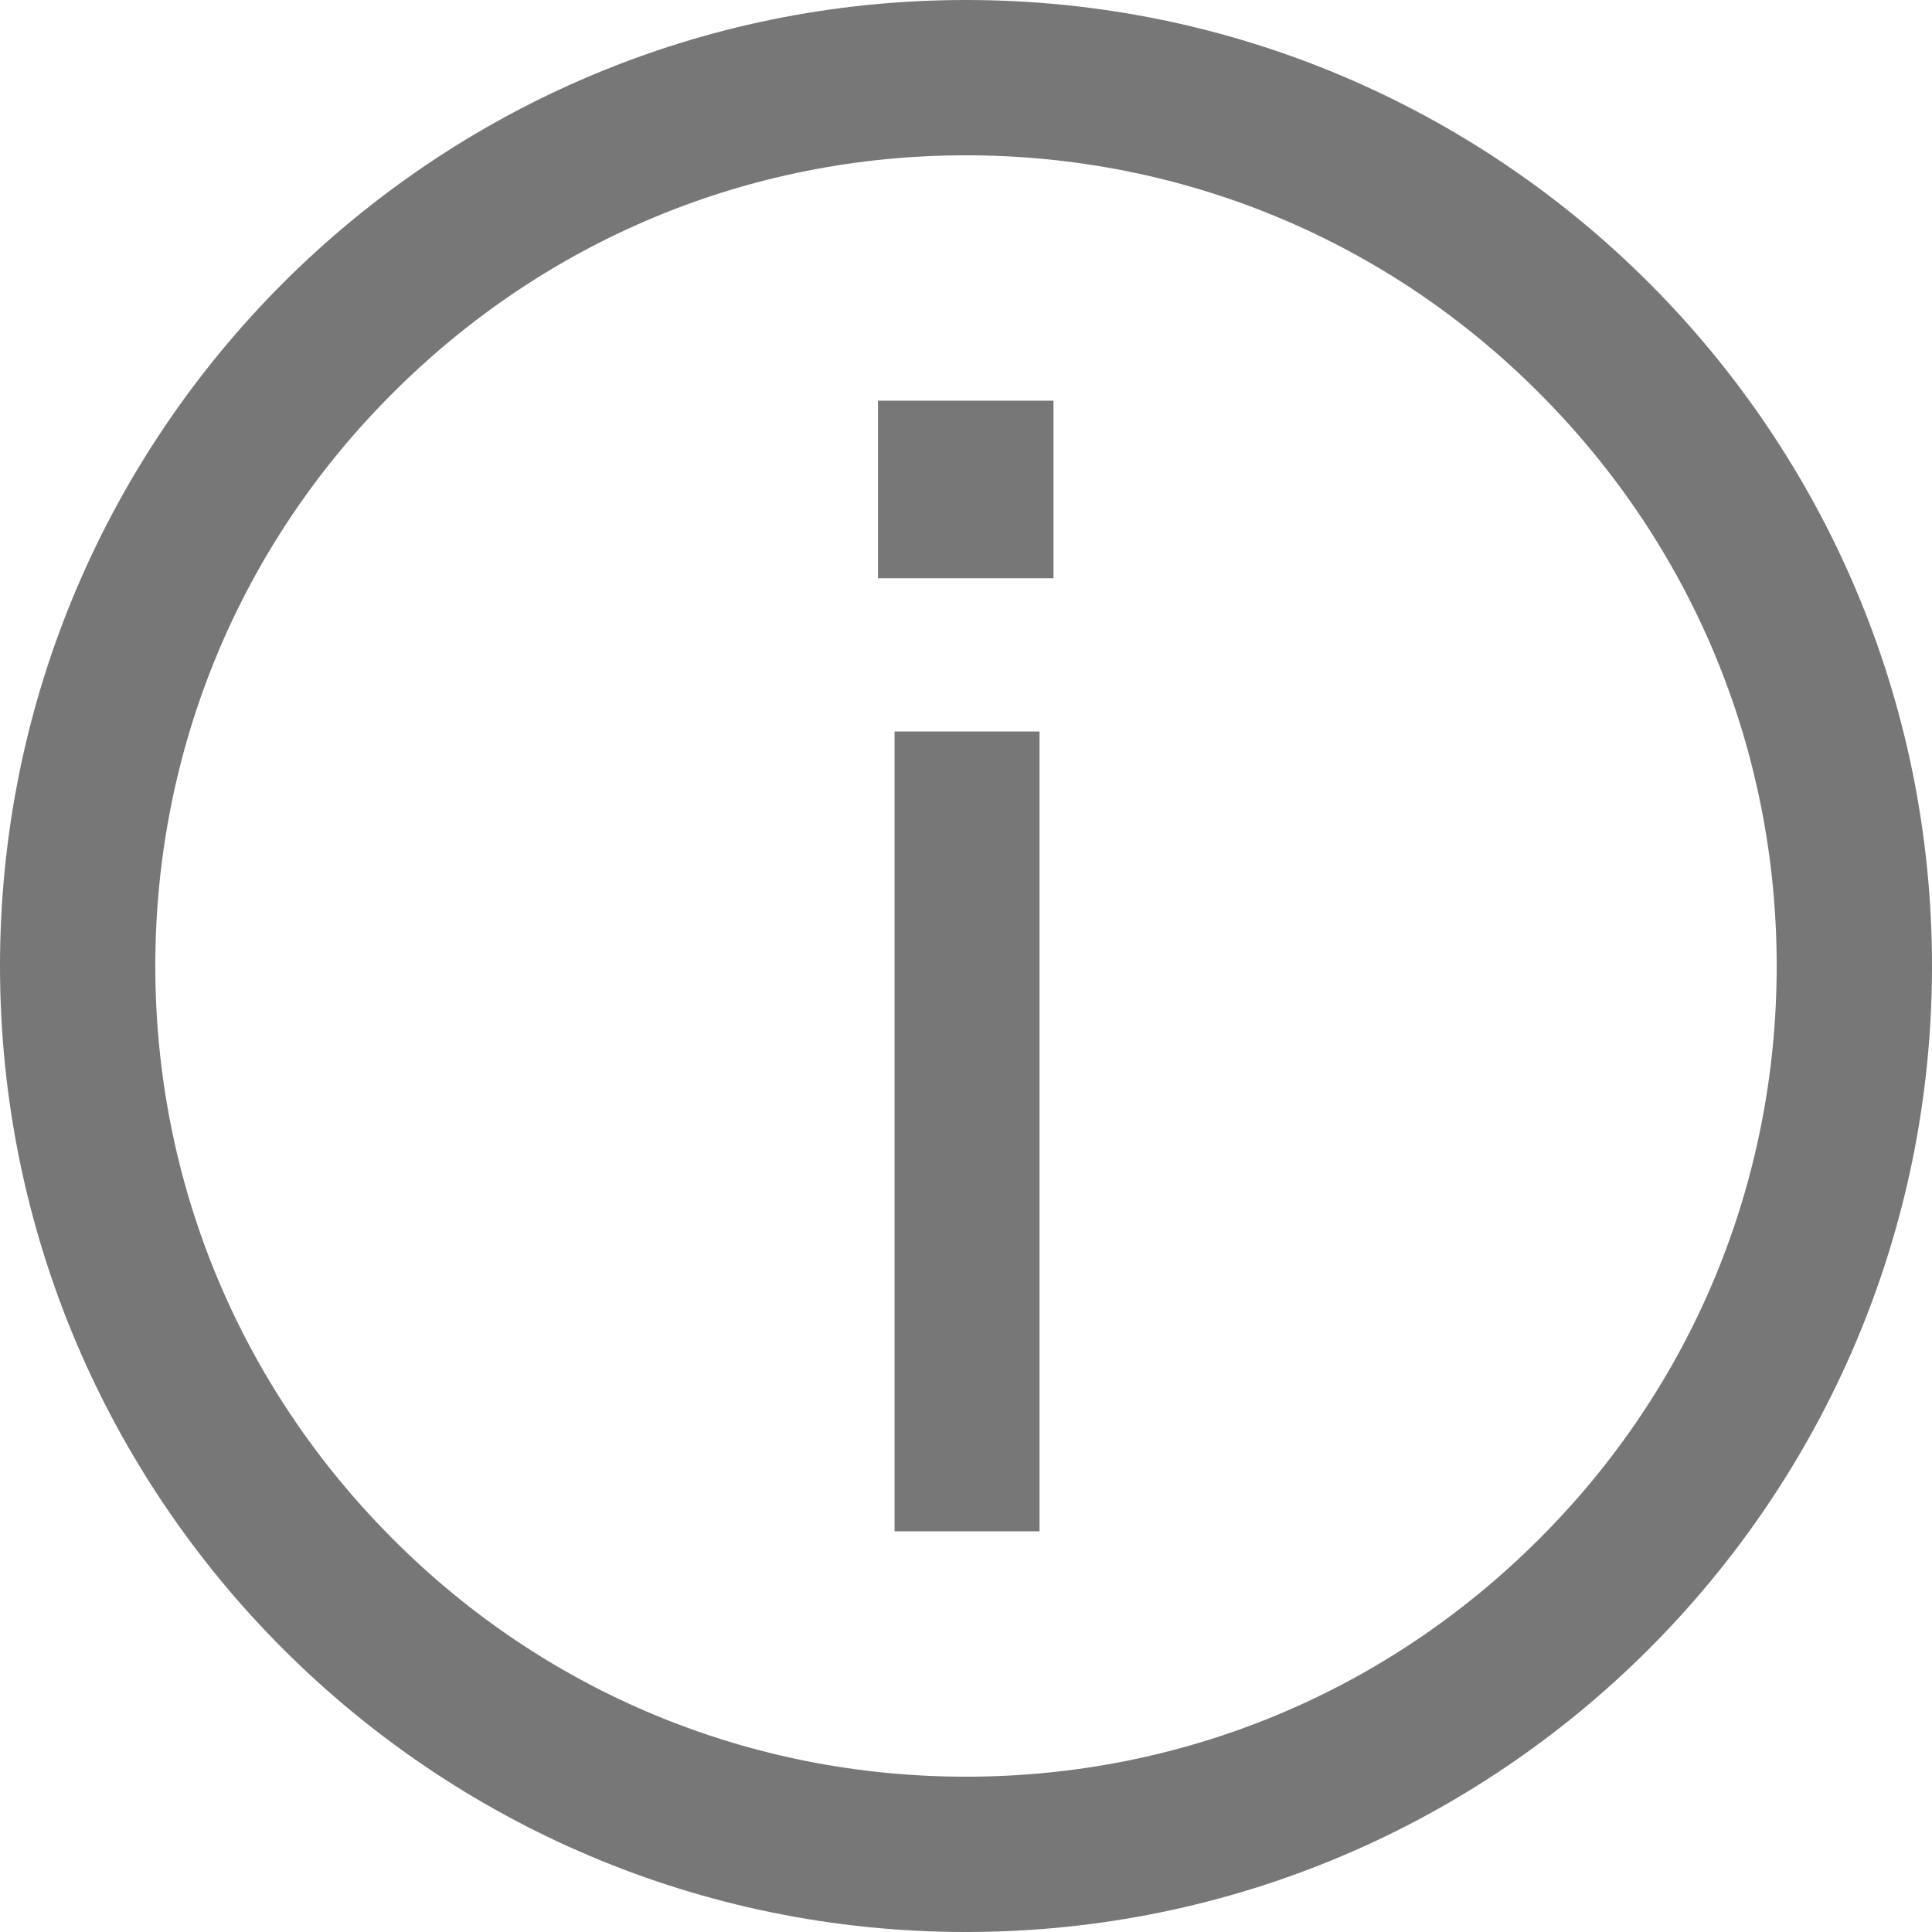
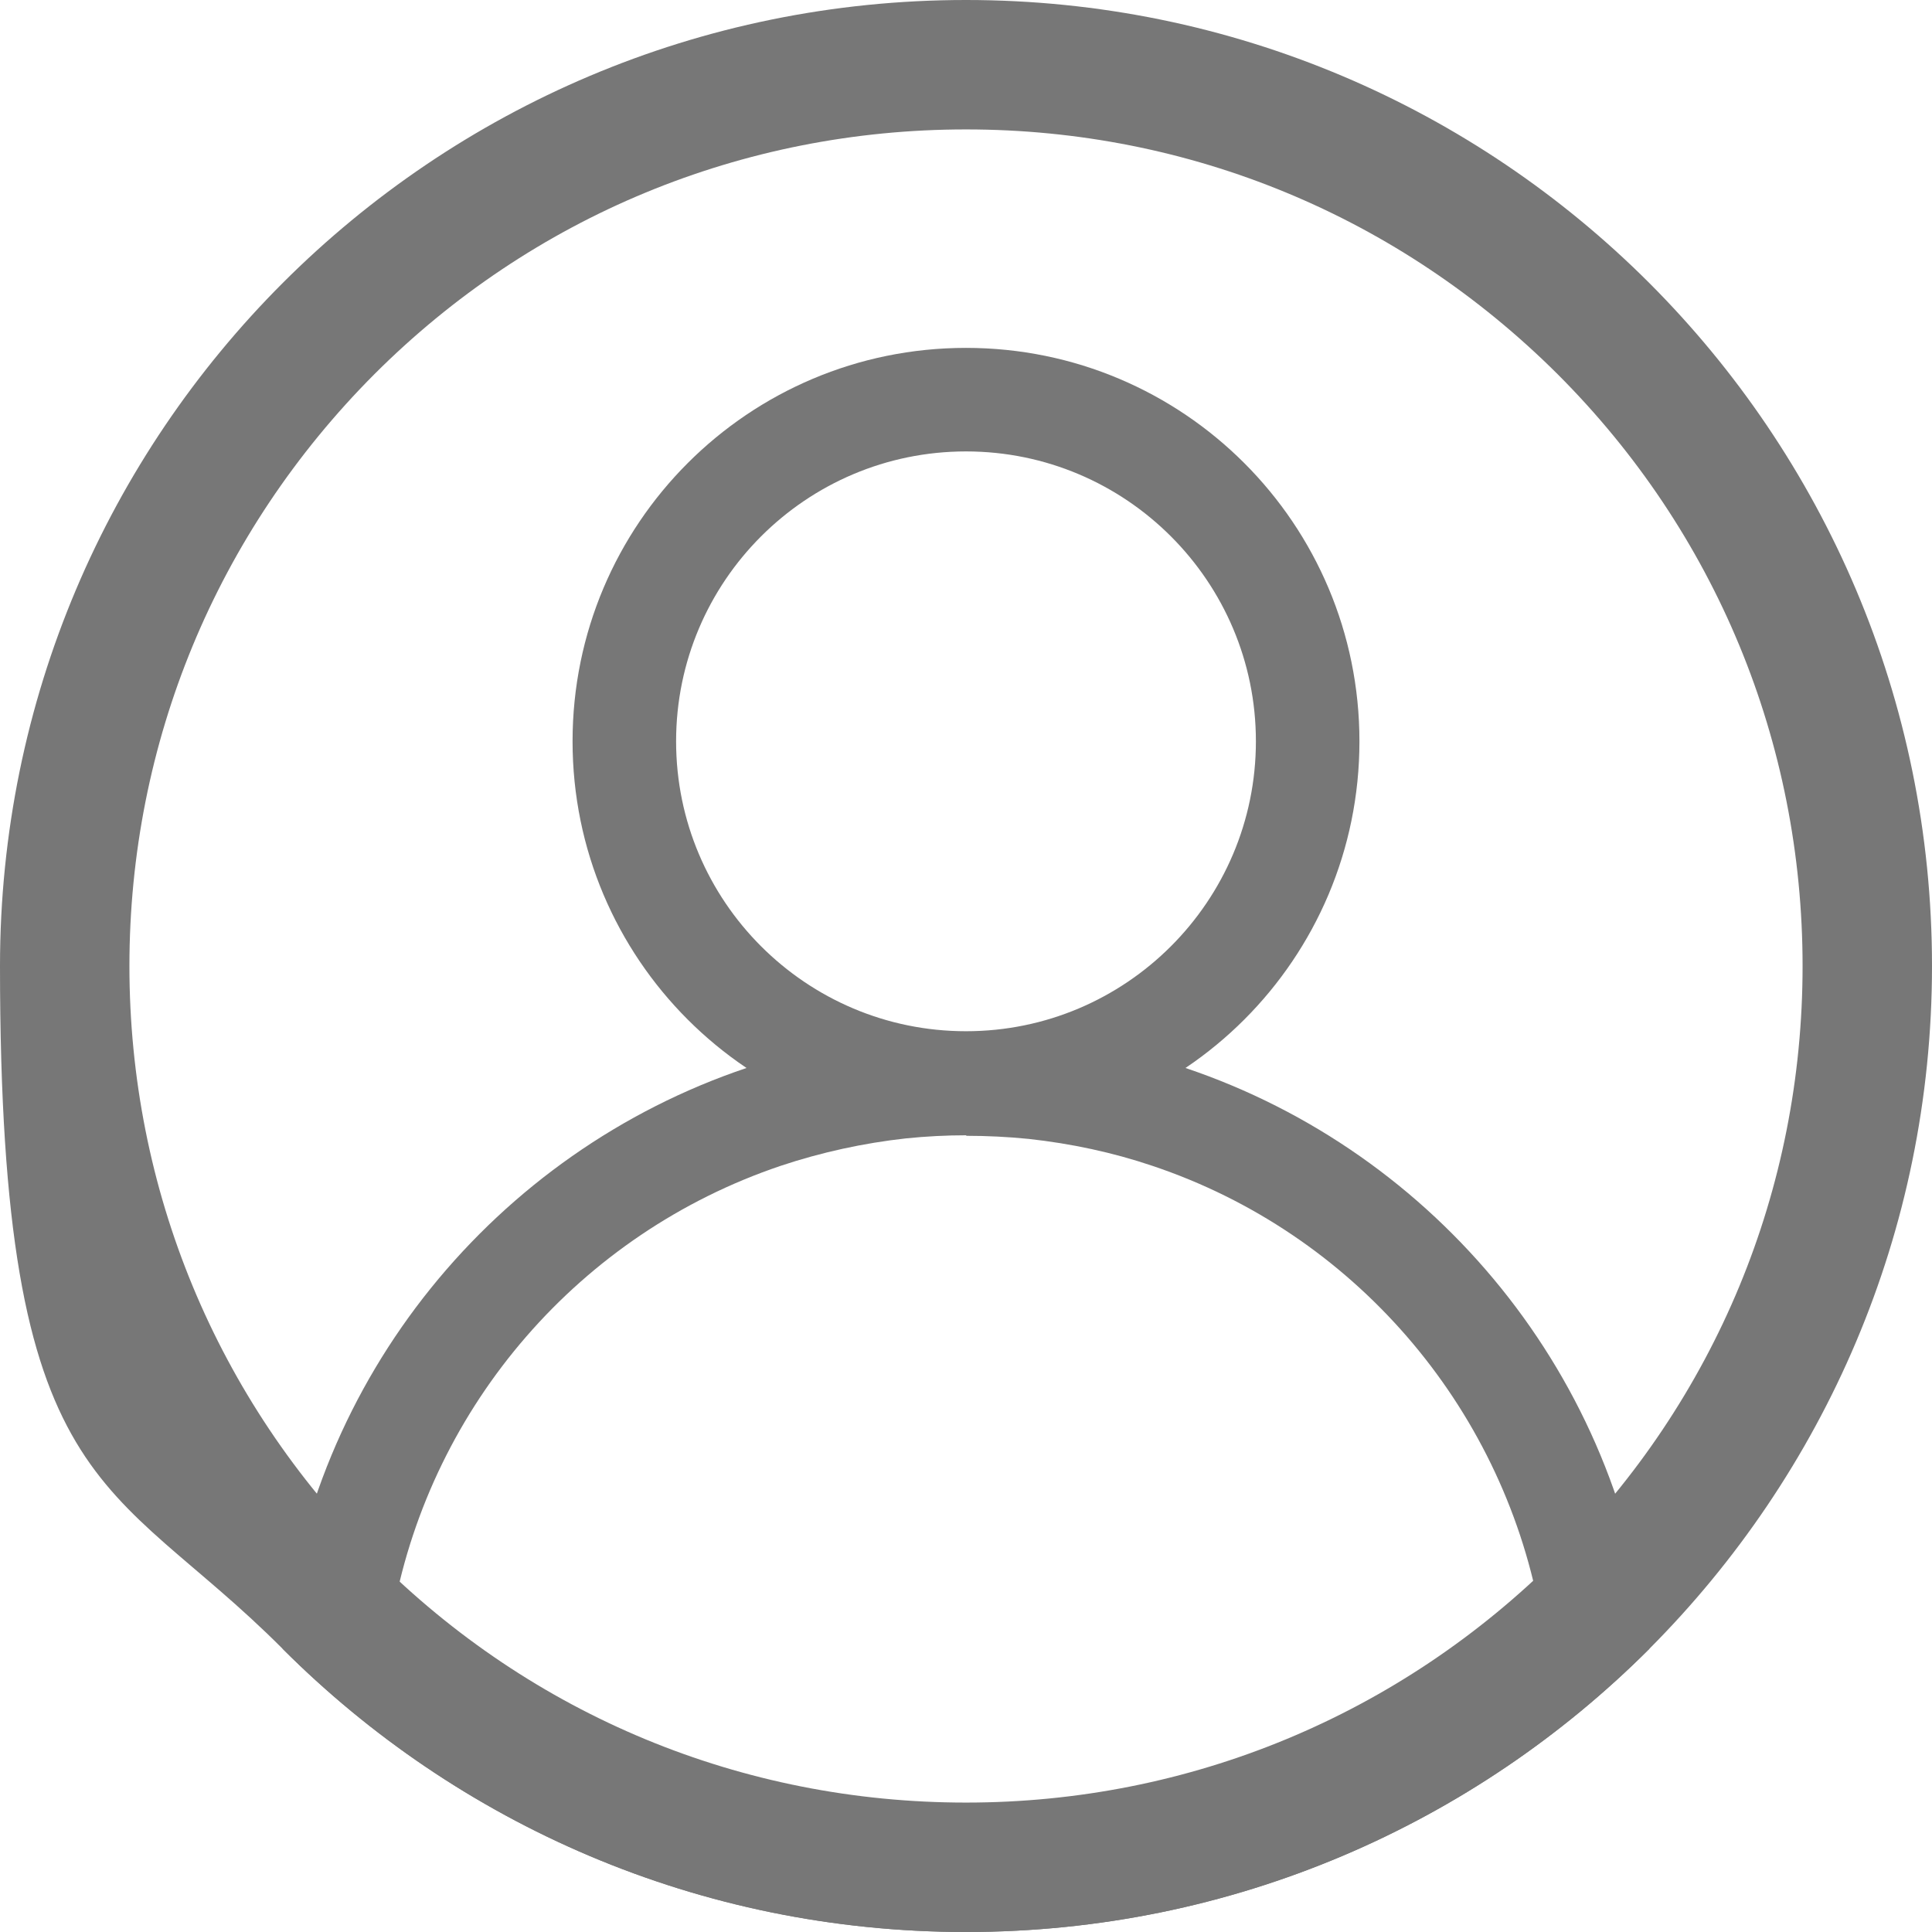
- <svg xmlns="http://www.w3.org/2000/svg" id="Layer_1" version="1.1" viewBox="0 0 373.2 373.2">
+ <svg xmlns="http://www.w3.org/2000/svg" version="1.1" viewBox="0 0 373.2 373.2">
  <defs>
    <style>
-       .st0 {
+       .st0, .st1 {
        fill: #777;
      }

-       .st1 {
+       .st1, .st2 {
        display: none;
      }
    </style>
  </defs>
-   <g id="Layer_7" class="st1">
-     <rect y="0" width="373.2" height="373.2" />
+   <g id="Layer_1" class="st2">
+     <g id="Layer_7" class="st2">
+       <rect y="0" width="373.2" height="373.2" />
+     </g>
+     <g id="about">
+       <path class="st0" d="M169.6,111.7v-34.3h33.9v34.3h-33.9ZM172.8,295.8v-154.5h28v154.5h-28Z" />
+       <path class="st1" d="M186.6,30c41.8,0,81.2,16.3,110.7,45.9,29.6,29.6,45.9,68.9,45.9,110.7s-16.3,81.2-45.9,110.7c-29.6,29.6-68.9,45.9-110.7,45.9s-81.2-16.3-110.7-45.9c-29.6-29.6-45.9-68.9-45.9-110.7s16.3-81.2,45.9-110.7c29.6-29.6,68.9-45.9,110.7-45.9M186.6,0C83.6,0,0,83.6,0,186.6s83.6,186.6,186.6,186.6,186.6-83.6,186.6-186.6S289.7,0,186.6,0h0Z" />
+     </g>
+     <path class="st0" d="M186.6,25c43.2,0,83.7,16.8,114.3,47.3,30.5,30.5,47.3,71.1,47.3,114.3s-16.8,83.7-47.3,114.3c-30.5,30.5-71.1,47.3-114.3,47.3s-83.7-16.8-114.3-47.3c-30.5-30.5-47.3-71.1-47.3-114.3s16.8-83.7,47.3-114.3c30.5-30.5,71.1-47.3,114.3-47.3M186.6,0C83.5,0,0,83.5,0,186.6s83.5,186.6,186.6,186.6,186.6-83.5,186.6-186.6S289.7,0,186.6,0h0Z" />
  </g>
-   <g id="about">
-     <path class="st0" d="M169.6,111.7v-34.3h33.9v34.3h-33.9ZM172.8,295.8v-154.5h28v154.5h-28Z" />
-     <path class="st0" d="M186.6,30c41.8,0,81.2,16.3,110.7,45.9,29.6,29.6,45.9,68.9,45.9,110.7s-16.3,81.2-45.9,110.7c-29.6,29.6-68.9,45.9-110.7,45.9s-81.2-16.3-110.7-45.9c-29.6-29.6-45.9-68.9-45.9-110.7s16.3-81.2,45.9-110.7c29.6-29.6,68.9-45.9,110.7-45.9M186.6,0C83.6,0,0,83.6,0,186.6s83.6,186.6,186.6,186.6,186.6-83.6,186.6-186.6S289.7,0,186.6,0h0Z" />
+   <g id="Layer_2">
+     <g id="Layer_71" data-name="Layer_7" class="st2">
+       <rect y="0" width="373.2" height="373.2" />
+     </g>
+     <g id="about1" data-name="about">
+       <path class="st0" d="M186.6,25c43.2,0,83.7,16.8,114.3,47.3,30.5,30.5,47.3,71.1,47.3,114.3s-16.8,83.7-47.3,114.2c-30.5,30.5-71.1,47.4-114.3,47.4s-83.8-16.8-114.3-47.4c-30.5-30.5-47.3-71.1-47.3-114.2s16.8-83.7,47.3-114.3c30.5-30.5,71.1-47.3,114.3-47.3M186.6,0C83.5,0,0,83.5,0,186.6s20.9,98.1,54.6,131.9c33.8,33.8,80.4,54.7,132,54.7s98.2-20.9,132-54.7c33.7-33.8,54.6-80.4,54.6-131.9C373.2,83.5,289.7,0,186.6,0h0Z" />
+       <path class="st0" d="M186.6,219.4c4.1,0,8.1.2,12.1.6,8.2.9,16.2,2.6,23.9,5.2,38.8,13,67.3,46.2,74.8,85.9-30.5,27.2-69.5,42.1-110.7,42.1s-80.2-14.9-110.7-42.1c7.5-39.7,36-72.8,74.8-85.9,7.8-2.6,16-4.4,24.2-5.3,3.9-.4,7.8-.6,11.7-.6M186.6,199.4c-4.7,0-9.3.2-13.8.7-9.9,1-19.4,3.1-28.6,6.2-48.4,16.3-84.3,59.7-89.6,112.2,33.8,33.8,80.4,54.7,132,54.7s98.2-20.9,132-54.7c-5.3-52.5-41.2-95.9-89.6-112.2-9-3-18.4-5.1-28.2-6.2-4.7-.5-9.4-.8-14.2-.8h0Z" />
+       <path class="st0" d="M186.6,87.2c30.9,0,56,25.1,56,56s-25.1,56-56,56-56-25.1-56-56,25.1-56,56-56M186.6,67.2c-42,0-76,34-76,76s34,76,76,76,76-34,76-76-34-76-76-76h0Z" />
+     </g>
  </g>
</svg>
